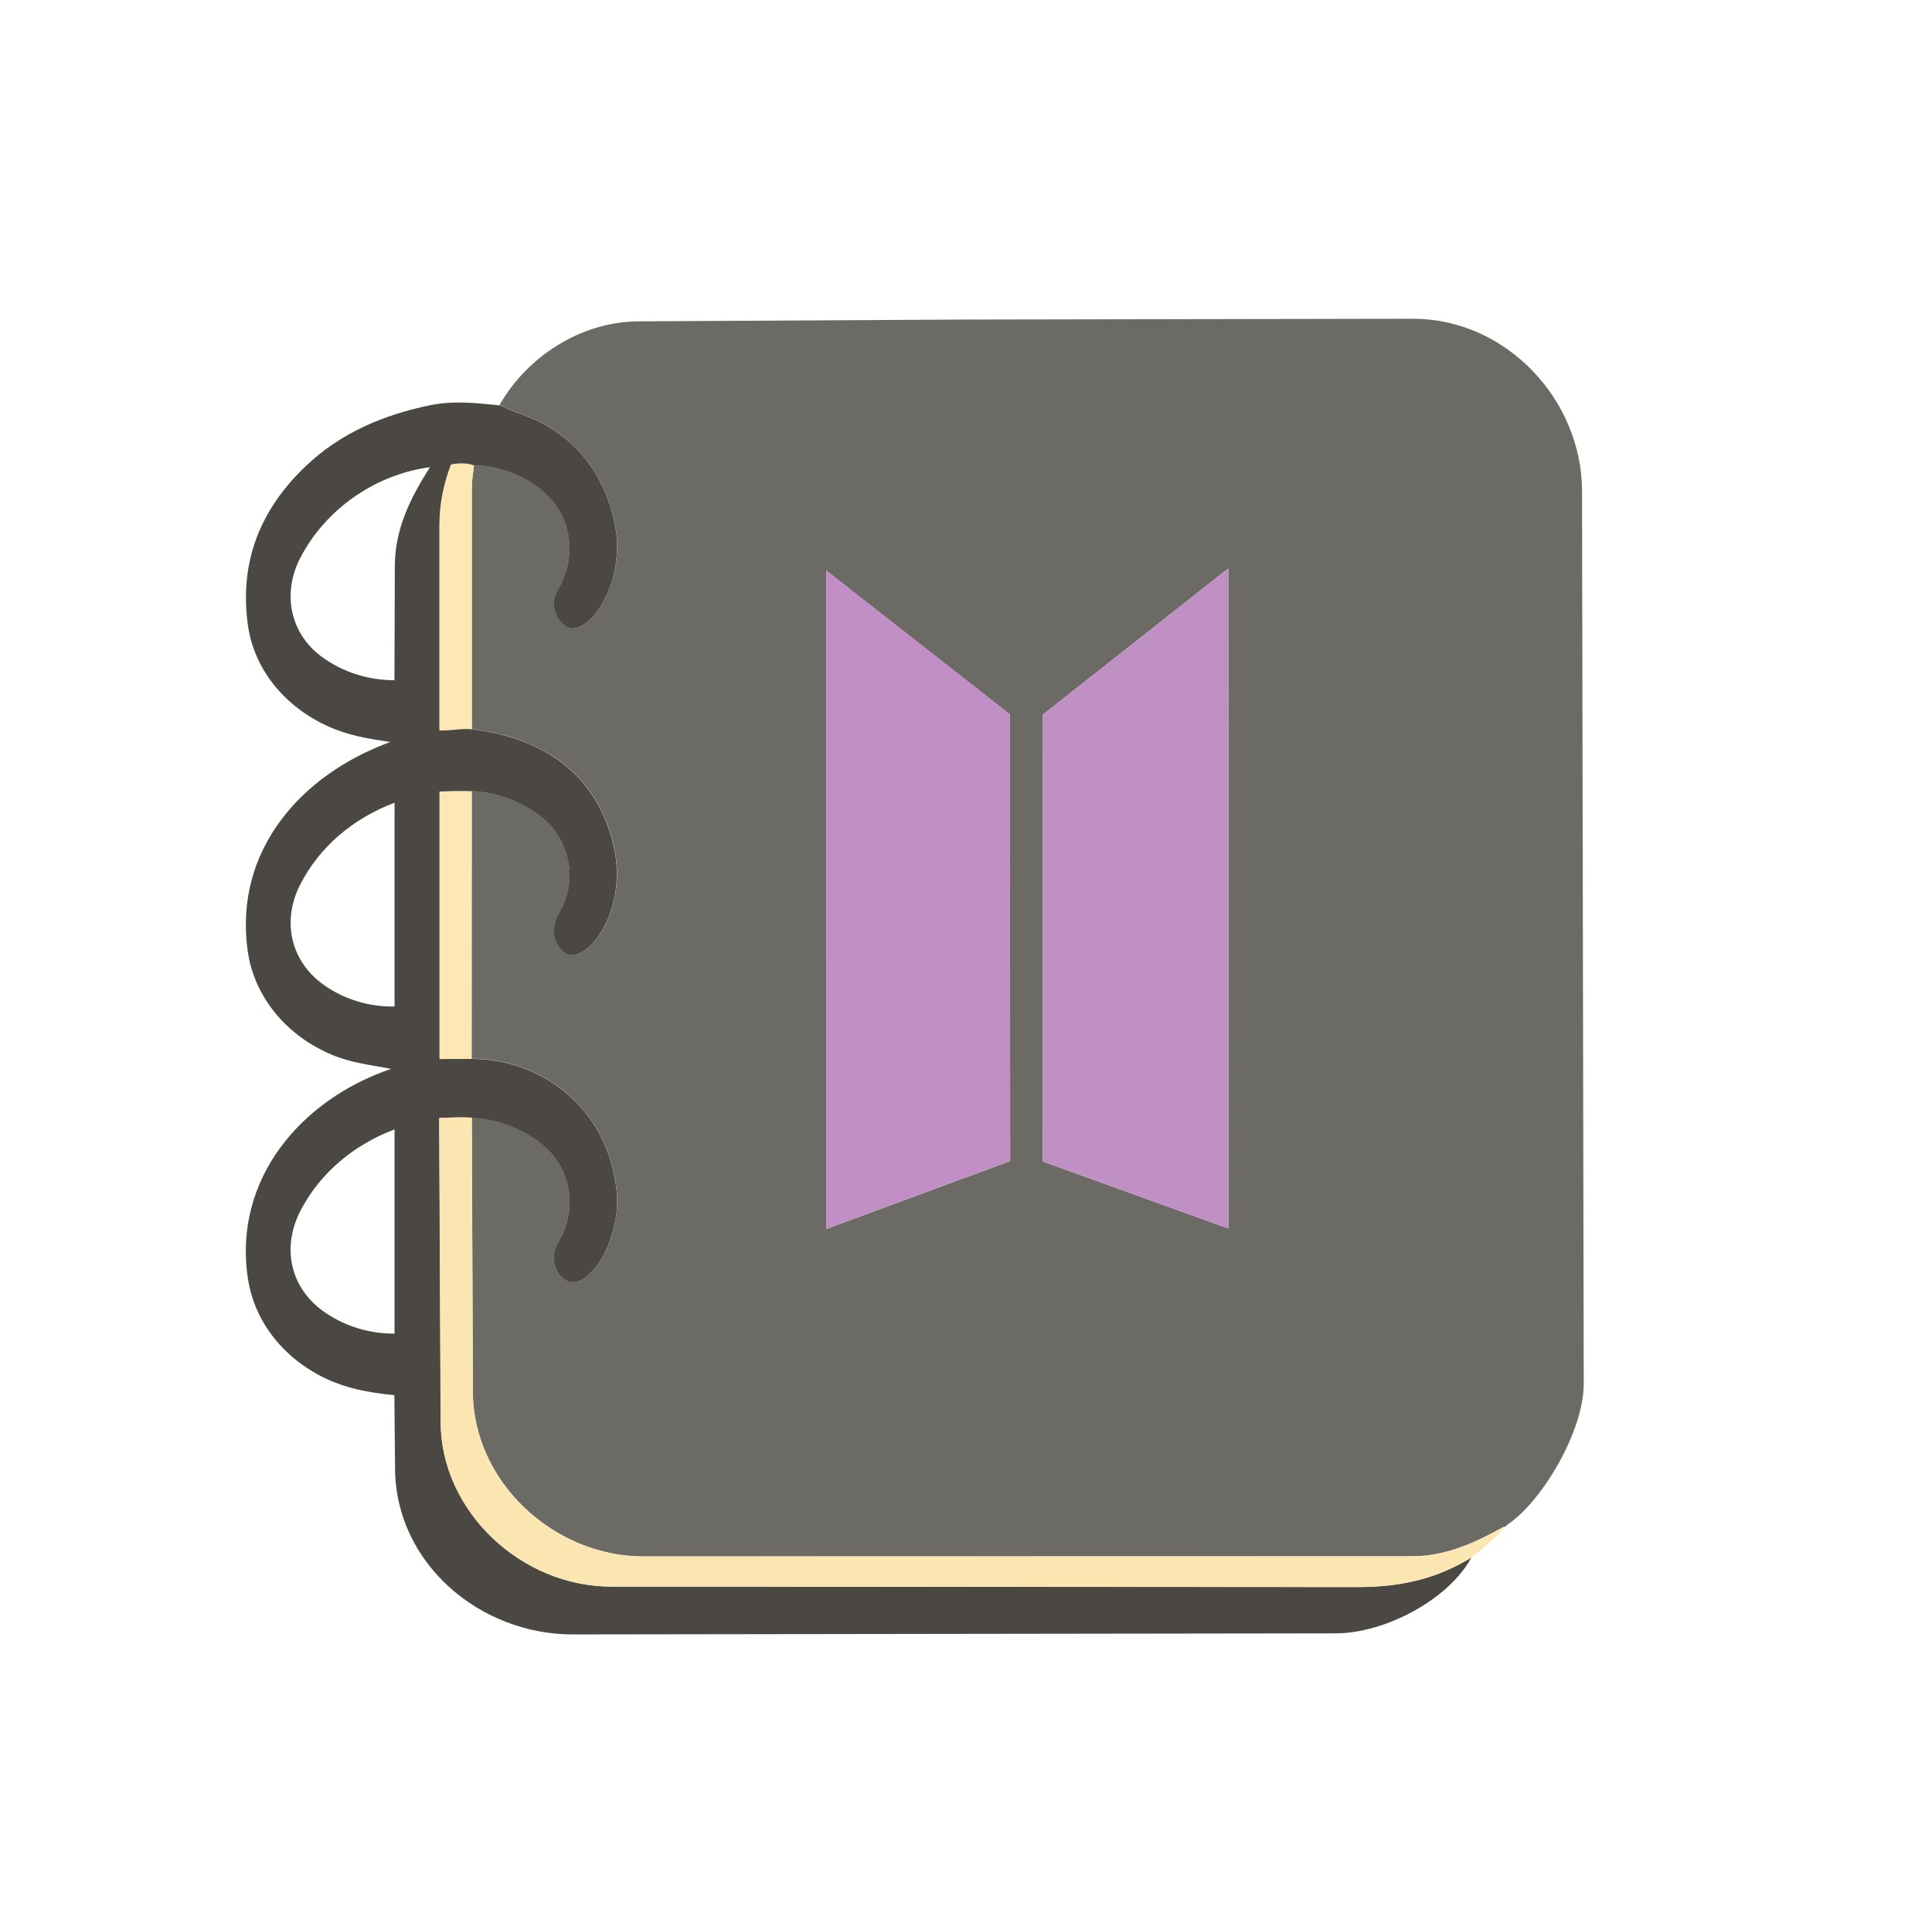
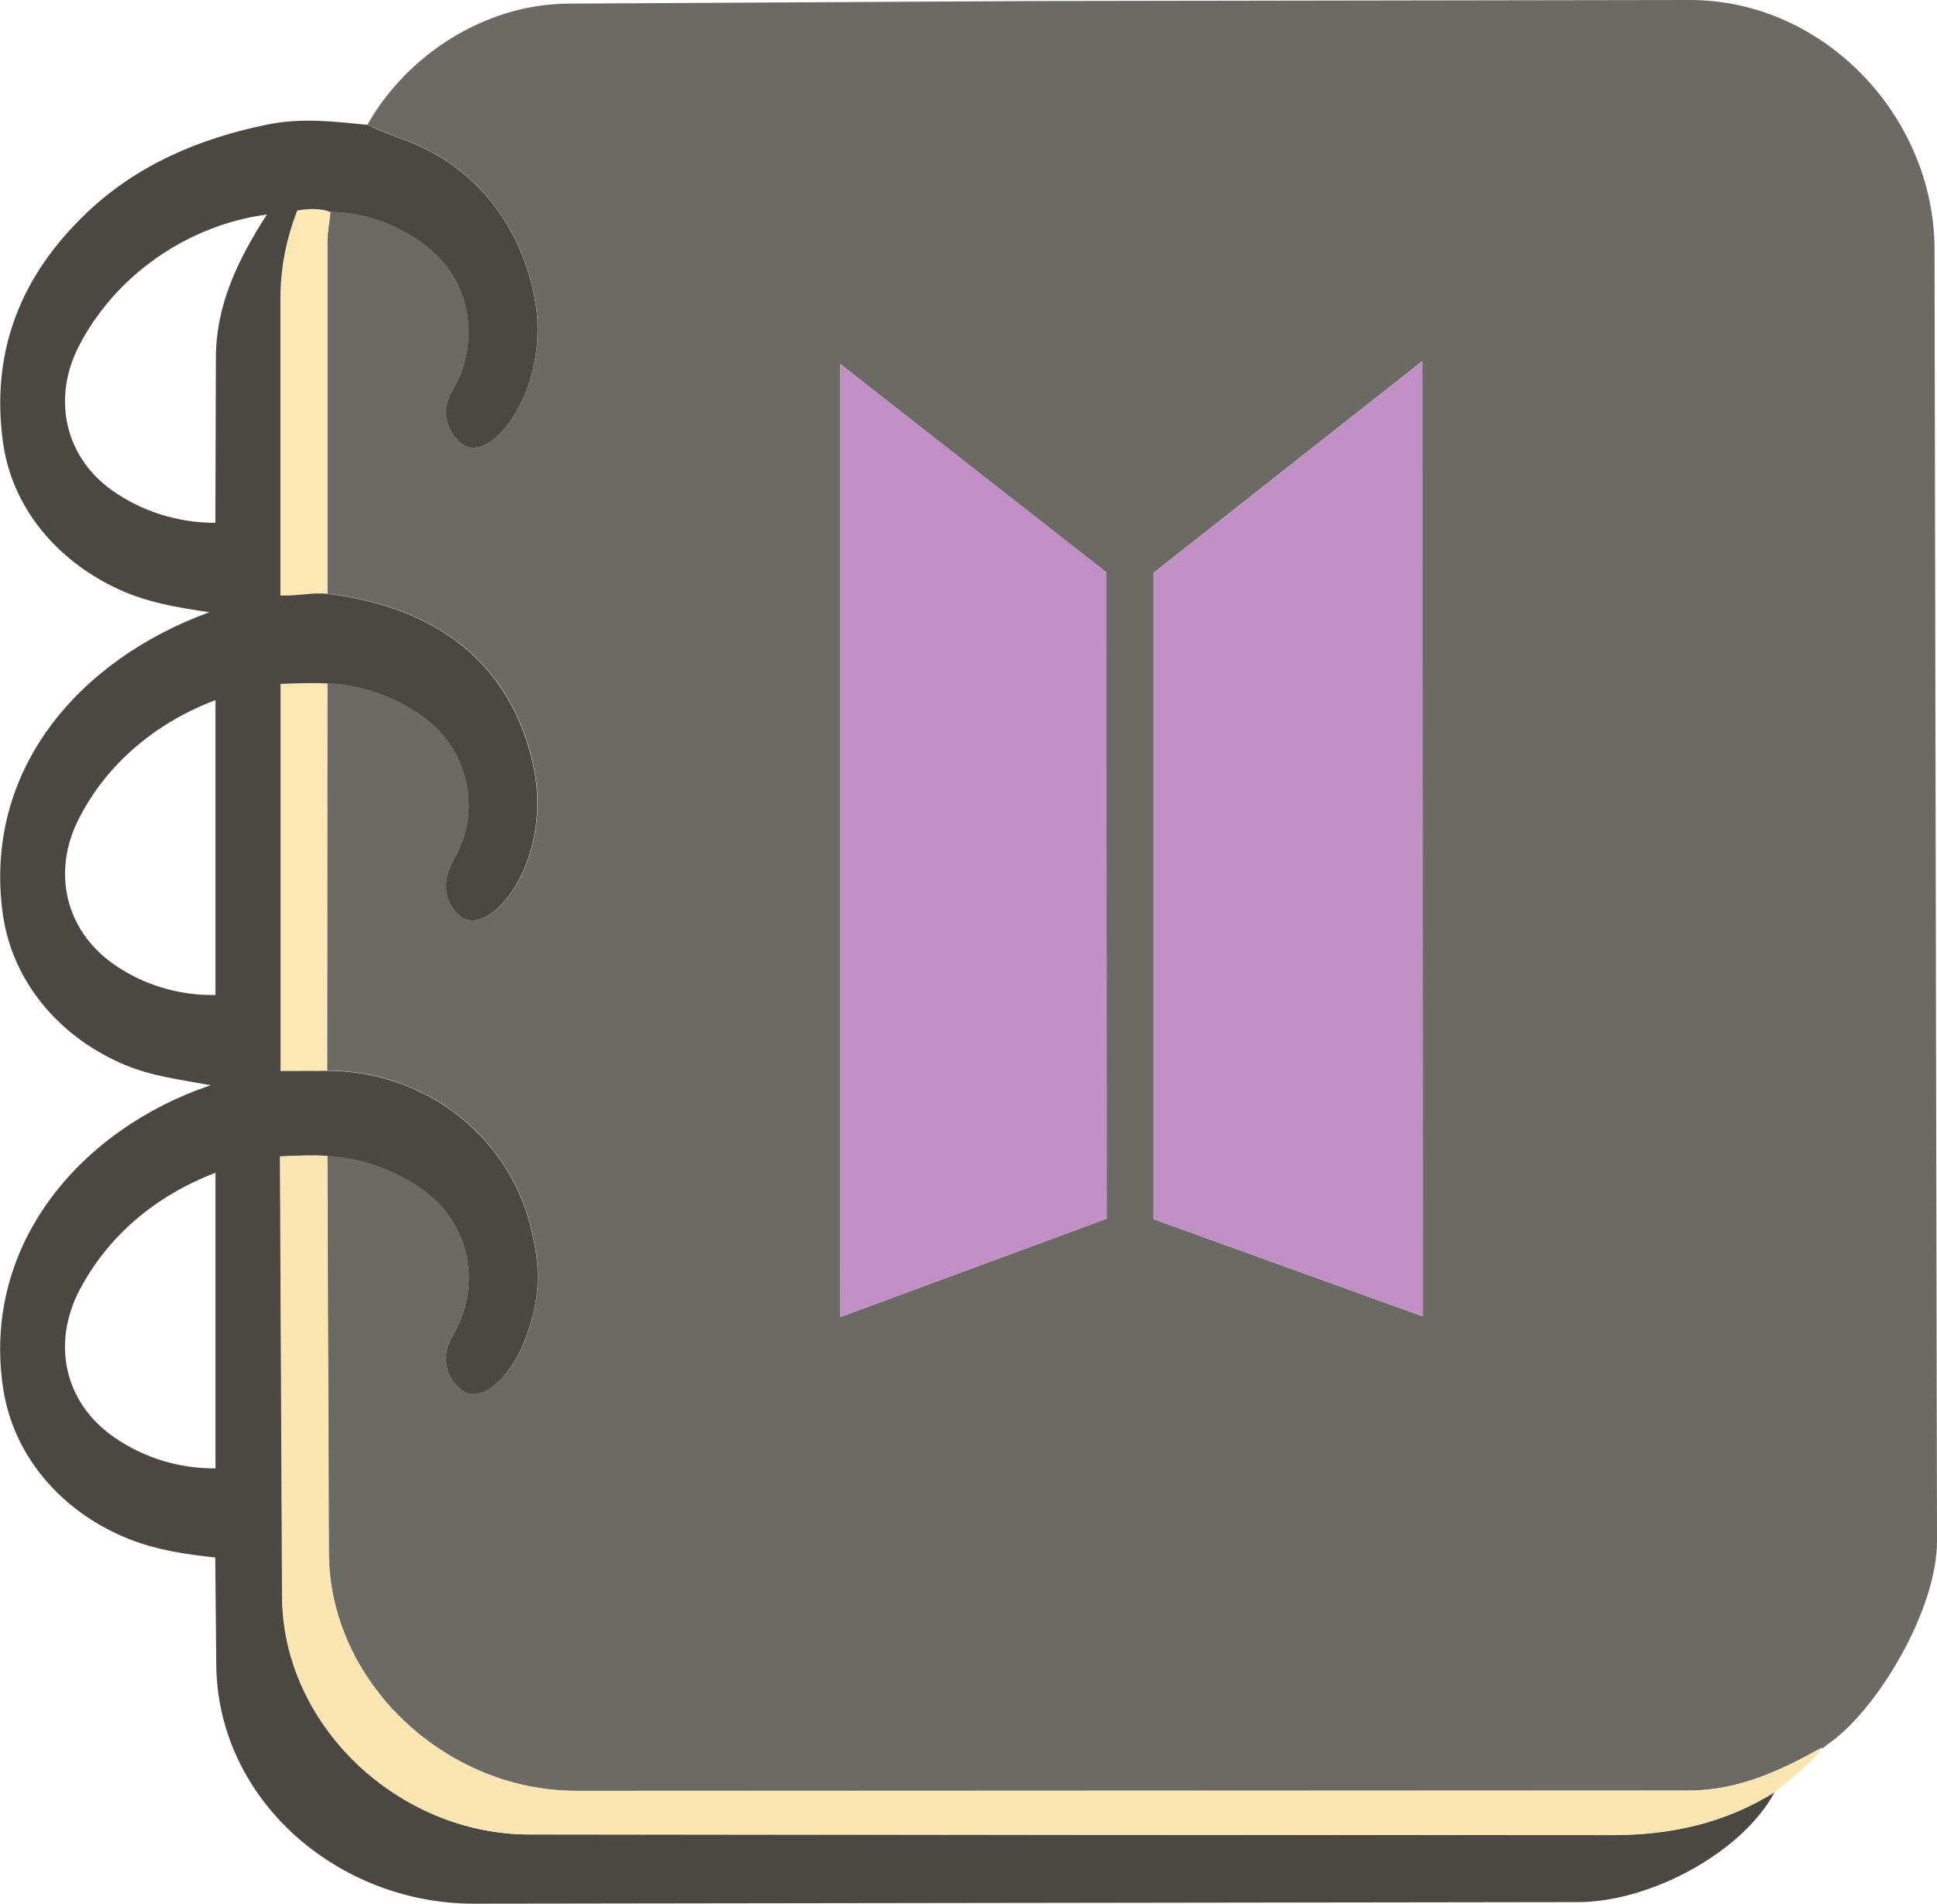
- <svg xmlns="http://www.w3.org/2000/svg" id="Layer_1" data-name="Layer 1" viewBox="0 0 216.24 214.8">
+ <svg xmlns="http://www.w3.org/2000/svg" id="Layer_1" data-name="Layer 1" viewBox="0 0 149.75 147.19">
  <defs>
    <style>
      .cls-1 {
        fill: #c08fc4;
      }

      .cls-2 {
        fill: #c18fc5;
      }

      .cls-3 {
        fill: #6c6a64;
      }

      .cls-4 {
        fill: #4b4843;
      }

      .cls-5 {
        fill: #fbe6b1;
      }

      .cls-6 {
        fill: #fde7b2;
      }
    </style>
  </defs>
-   <path class="cls-6" d="M52.81,88.55l-.02,29.95h-3.59s0-29.91,0-29.91c1.31-.06,2.47-.08,3.61-.04Z" />
-   <path class="cls-3" d="M168.71,170.63l-.24.22-.19.02c-3.1,1.72-6.4,3.28-10.21,3.28l-86.04.02c-10.08,0-19.07-8.39-19.1-18.39l-.12-30.72c2.63.15,5.2,1.03,7.4,2.61,3.69,2.64,4.6,7.45,2.27,11.32-.89,1.47-.56,3.46,1.05,4.35.59.33,1.55-.03,2.09-.47,1.78-1.45,2.6-3.54,3.13-5.7.58-2.35.35-4.43-.25-6.75-1.87-7.24-8.5-11.97-15.7-11.94l.02-29.95c2.66.11,5.22.98,7.46,2.61,3.46,2.52,4.52,7.14,2.38,10.9-.82,1.43-1.03,3.13.36,4.4,2.29,2.1,7.33-4.15,5.73-11.54-1.8-8.3-7.98-12.36-15.94-13.3v-27.12c0-.86.18-1.7.24-2.41,2.52.02,5.02.91,7.13,2.42,3.78,2.7,4.63,7.59,2.23,11.52-.82,1.35-.39,3.17.92,4.06,2.26,1.53,6.86-4.61,5.49-11.46-1.1-5.46-4.48-9.98-9.79-12.01-1.08-.41-2.15-.79-3.12-1.28,3.07-5.38,9.06-9.32,15.54-9.36l36.08-.2,50.59-.09c10.41-.02,18.93,9.02,18.95,19.28l.19,99.89c.01,5.35-4.71,13.24-8.55,15.78ZM116.7,129.97l20.8,7.51-.02-73.87-20.79,16.38v49.98ZM113.06,129.93l-.02-49.98-20.56-16.1v73.68s20.58-7.6,20.58-7.6Z" />
-   <path class="cls-6" d="M53.05,52.08c-.07.71-.24,1.55-.24,2.41v27.12c-1.04-.12-2.35.18-3.6.13v-22.93c-.01-2.41.44-4.63,1.29-6.84.89-.18,1.84-.17,2.56.11Z" />
-   <path class="cls-4" d="M55.9,45.33c.97.49,2.04.87,3.12,1.28,5.31,2.03,8.7,6.55,9.79,12.01,1.38,6.86-3.23,12.99-5.49,11.46-1.31-.89-1.74-2.71-.92-4.06,2.39-3.93,1.54-8.82-2.23-11.52-2.11-1.51-4.6-2.4-7.13-2.42-.71-.28-1.66-.28-2.56-.11-.85,2.21-1.3,4.43-1.3,6.84v22.93c1.26.05,2.57-.26,3.61-.13,7.96.94,14.14,5,15.94,13.3,1.6,7.39-3.44,13.64-5.73,11.54-1.39-1.28-1.18-2.97-.36-4.4,2.14-3.75,1.08-8.38-2.38-10.9-2.24-1.63-4.81-2.5-7.46-2.61-1.15-.05-2.3-.02-3.61.04v29.93s3.6-.01,3.6-.01c7.2-.03,13.83,4.69,15.7,11.94.6,2.32.83,4.4.25,6.75-.54,2.15-1.35,4.24-3.13,5.7-.53.44-1.49.79-2.09.47-1.61-.89-1.94-2.88-1.05-4.35,2.33-3.87,1.42-8.68-2.27-11.32-2.21-1.58-4.77-2.46-7.4-2.61-1.15-.07-2.23-.02-3.63.04l.16,34.04c.05,10.01,9.03,18.38,19.09,18.39l83.71.05c4.62,0,8.77-.95,12.56-3.31-2.53,4.69-9.64,8.48-15.19,8.49l-85.37.12c-10.48.01-19.82-8-19.91-18.48l-.08-8.29c-2.33-.25-4.48-.57-6.62-1.41-5.04-1.98-8.96-6.24-9.78-11.68-1.67-11.13,6.02-20.04,16.04-23.43-2.39-.45-4.48-.68-6.59-1.56-4.94-2.05-8.74-6.32-9.48-11.72-1.51-11.12,5.92-19.63,15.98-23.3-2.48-.36-4.79-.74-7.06-1.79-4.64-2.13-8.21-6.21-8.9-11.4-.94-7.01,1.42-12.84,6.45-17.64,3.91-3.74,8.72-5.78,14-6.86,2.63-.54,5.16-.23,7.73.02ZM44.15,76.12l.04-12.77c.01-4,1.61-7.44,3.94-11.07-6.17.82-11.76,4.75-14.55,10.21-2.05,4.02-1.06,8.5,2.53,11.08,2.33,1.67,5.14,2.55,8.04,2.55ZM44.16,112.64v-22.81c-4.63,1.74-8.45,4.96-10.6,9.24-2.03,4.05-1.02,8.51,2.66,11.13,2.29,1.64,5.13,2.49,7.94,2.43ZM36.38,146.87c2.35,1.61,5.04,2.38,7.78,2.37v-22.86c-4.61,1.76-8.28,4.85-10.48,9.01s-1.24,8.78,2.7,11.48Z" />
-   <path class="cls-5" d="M52.8,125.07l.12,30.72c.04,9.99,9.03,18.39,19.1,18.39l86.04-.02c3.81,0,7.11-1.56,10.21-3.28.09.51-3.31,3.22-3.6,3.4-3.79,2.36-7.94,3.31-12.56,3.31l-83.71-.05c-10.06,0-19.04-8.38-19.09-18.39l-.16-34.04c1.4-.06,2.48-.11,3.63-.04Z" />
+   <path class="cls-6" d="M25.31,52.86l-.02,29.95h-3.59s0-29.91,0-29.91c1.31-.06,2.47-.08,3.61-.04Z" />
+   <path class="cls-3" d="M141.21,134.94l-.24.22-.19.02c-3.1,1.72-6.4,3.28-10.21,3.28l-86.04.02c-10.08,0-19.07-8.39-19.1-18.39l-.12-30.72c2.63.15,5.2,1.03,7.4,2.61,3.69,2.64,4.6,7.45,2.27,11.32-.89,1.47-.56,3.46,1.05,4.35.59.33,1.55-.03,2.09-.47,1.78-1.45,2.6-3.54,3.13-5.7.58-2.35.35-4.43-.25-6.75-1.87-7.24-8.5-11.97-15.7-11.94l.02-29.95c2.66.11,5.22.98,7.46,2.61,3.46,2.52,4.52,7.14,2.38,10.9-.82,1.43-1.03,3.13.36,4.4,2.29,2.1,7.33-4.15,5.73-11.54-1.8-8.3-7.98-12.36-15.94-13.3v-27.12c0-.86.18-1.7.24-2.41,2.52.02,5.02.91,7.13,2.42,3.78,2.7,4.63,7.59,2.23,11.52-.82,1.35-.39,3.17.92,4.06,2.26,1.53,6.86-4.61,5.49-11.46-1.1-5.46-4.48-9.98-9.79-12.01-1.08-.41-2.15-.79-3.12-1.28C31.46,4.26,37.46.32,43.94.28l36.08-.2L130.61,0c10.41-.02,18.93,9.02,18.95,19.28l.19,99.89c.01,5.35-4.71,13.24-8.55,15.78ZM89.19,94.28l20.8,7.51-.02-73.87-20.79,16.38v49.98ZM85.55,94.24l-.02-49.98-20.56-16.1v73.68s20.58-7.6,20.58-7.6Z" />
+   <path class="cls-6" d="M25.54,16.4c-.07.71-.24,1.55-.24,2.41v27.12c-1.04-.12-2.35.18-3.6.13v-22.93c-.01-2.41.44-4.63,1.29-6.84.89-.18,1.84-.17,2.56.11Z" />
+   <path class="cls-4" d="M28.4,9.64c.97.49,2.04.87,3.12,1.28,5.31,2.03,8.7,6.55,9.79,12.01,1.38,6.86-3.23,12.99-5.49,11.46-1.31-.89-1.74-2.71-.92-4.06,2.39-3.93,1.54-8.82-2.23-11.52-2.11-1.51-4.6-2.4-7.13-2.42-.71-.28-1.66-.28-2.56-.11-.85,2.21-1.3,4.43-1.3,6.84v22.93c1.26.05,2.57-.26,3.61-.13,7.96.94,14.14,5,15.94,13.3,1.6,7.39-3.44,13.64-5.73,11.54-1.39-1.28-1.18-2.97-.36-4.4,2.14-3.75,1.08-8.38-2.38-10.9-2.24-1.63-4.81-2.5-7.46-2.61-1.15-.05-2.3-.02-3.61.04v29.93s3.6-.01,3.6-.01c7.2-.03,13.83,4.69,15.7,11.94.6,2.32.83,4.4.25,6.75-.54,2.15-1.35,4.24-3.13,5.7-.53.44-1.49.79-2.09.47-1.61-.89-1.94-2.88-1.05-4.35,2.33-3.87,1.42-8.68-2.27-11.32-2.21-1.58-4.77-2.46-7.4-2.61-1.15-.07-2.23-.02-3.63.04l.16,34.04c.05,10.01,9.03,18.38,19.09,18.39l83.71.05c4.62,0,8.77-.95,12.56-3.31-2.53,4.69-9.64,8.48-15.19,8.49l-85.37.12c-10.48.01-19.82-8-19.91-18.48l-.08-8.29c-2.33-.25-4.48-.57-6.62-1.41-5.04-1.98-8.96-6.24-9.78-11.68-1.67-11.13,6.02-20.04,16.04-23.43-2.39-.45-4.48-.68-6.59-1.56-4.94-2.05-8.74-6.32-9.48-11.72-1.51-11.12,5.92-19.63,15.98-23.3-2.48-.36-4.79-.74-7.06-1.79C4.48,43.4.91,39.32.22,34.13c-.94-7.01,1.42-12.84,6.45-17.64,3.91-3.74,8.72-5.78,14-6.86,2.63-.54,5.16-.23,7.73.02ZM16.65,40.43l.04-12.77c.01-4,1.61-7.44,3.94-11.07-6.17.82-11.76,4.75-14.55,10.21-2.05,4.02-1.06,8.5,2.53,11.08,2.33,1.67,5.14,2.55,8.04,2.55ZM16.66,76.95v-22.81c-4.63,1.74-8.45,4.96-10.6,9.24-2.03,4.05-1.02,8.51,2.66,11.13,2.29,1.64,5.13,2.49,7.94,2.43ZM8.88,111.18c2.35,1.61,5.04,2.38,7.78,2.37v-22.86c-4.61,1.76-8.28,4.85-10.48,9.01s-1.24,8.78,2.7,11.48Z" />
+   <path class="cls-5" d="M25.29,89.38l.12,30.72c.04,9.99,9.03,18.39,19.1,18.39l86.04-.02c3.81,0,7.11-1.56,10.21-3.28.09.51-3.31,3.22-3.6,3.4-3.79,2.36-7.94,3.31-12.56,3.31l-83.71-.05c-10.06,0-19.04-8.38-19.09-18.39l-.16-34.04c1.4-.06,2.48-.11,3.63-.04Z" />
  <g>
-     <polygon class="cls-1" points="116.7 129.97 116.69 79.99 137.49 63.61 137.5 137.48 116.7 129.97" />
-     <polygon class="cls-2" points="113.06 129.93 92.47 137.53 92.48 63.85 113.04 79.94 113.06 129.93" />
+     <polygon class="cls-1" points="89.19 94.28 89.19 44.3 109.98 27.92 110 101.79 89.19 94.28" />
+     <polygon class="cls-2" points="85.55 94.24 64.96 101.84 64.97 28.16 85.54 44.25 85.55 94.24" />
  </g>
</svg>
